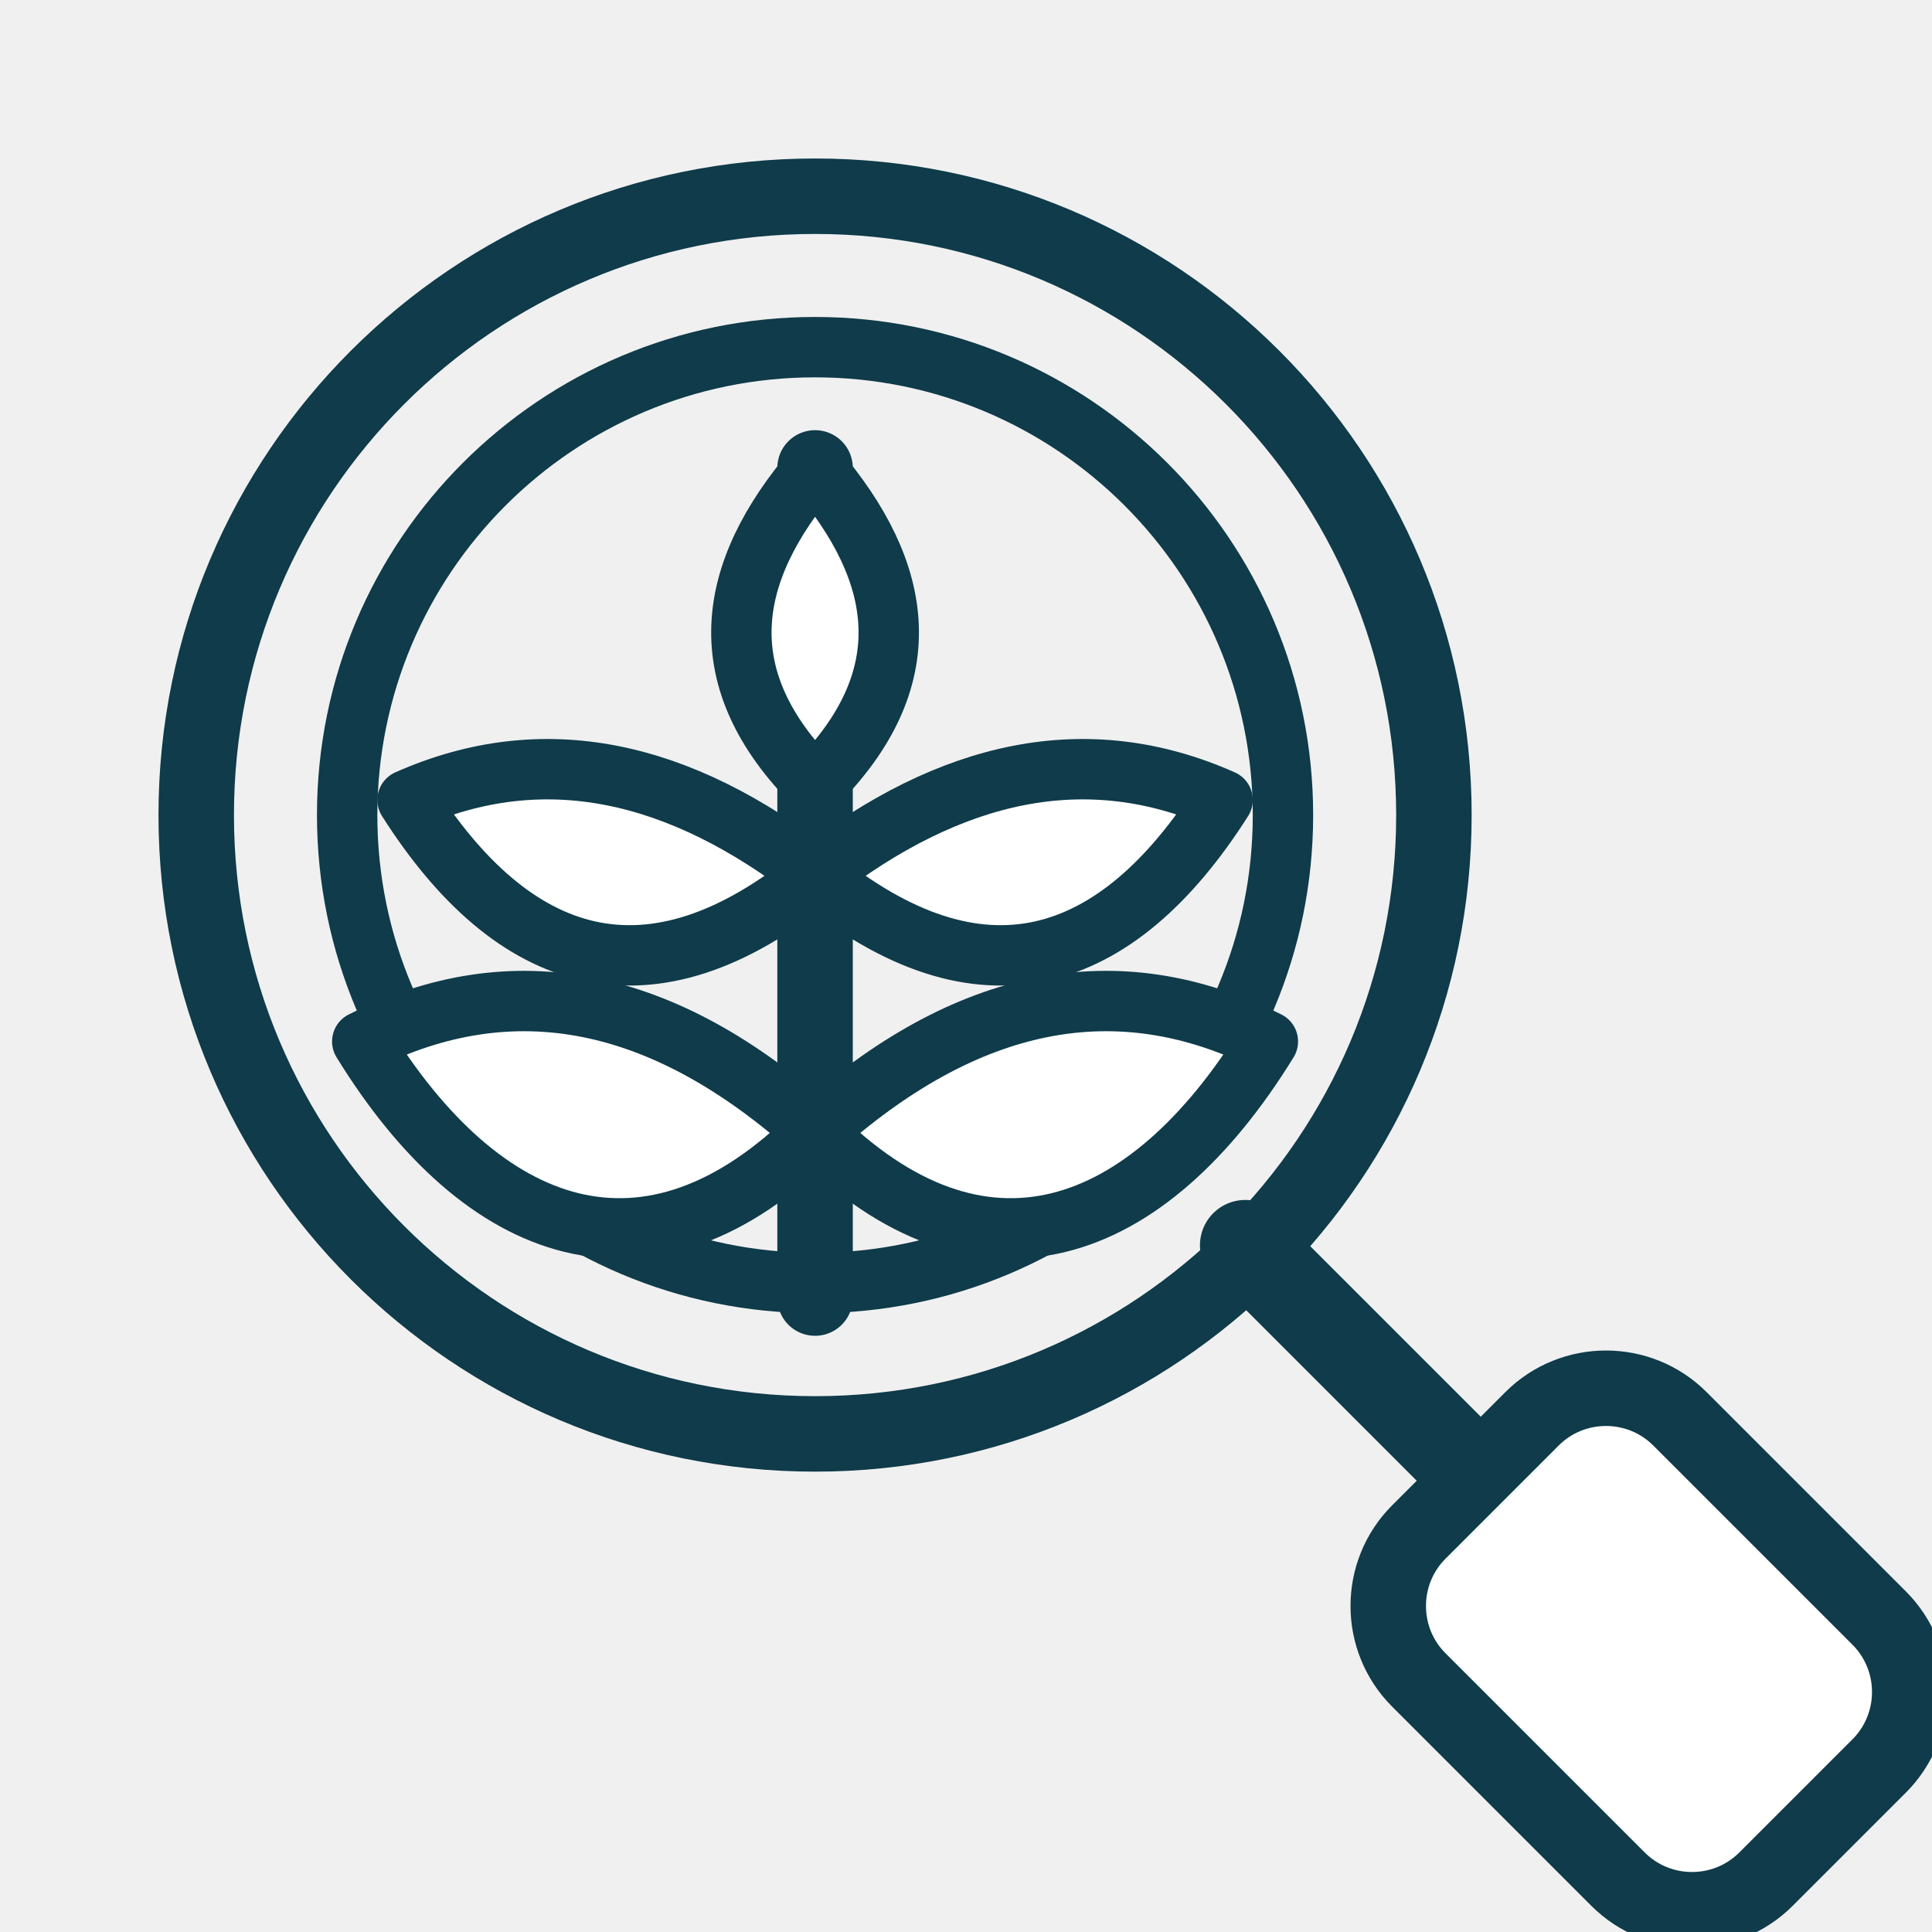
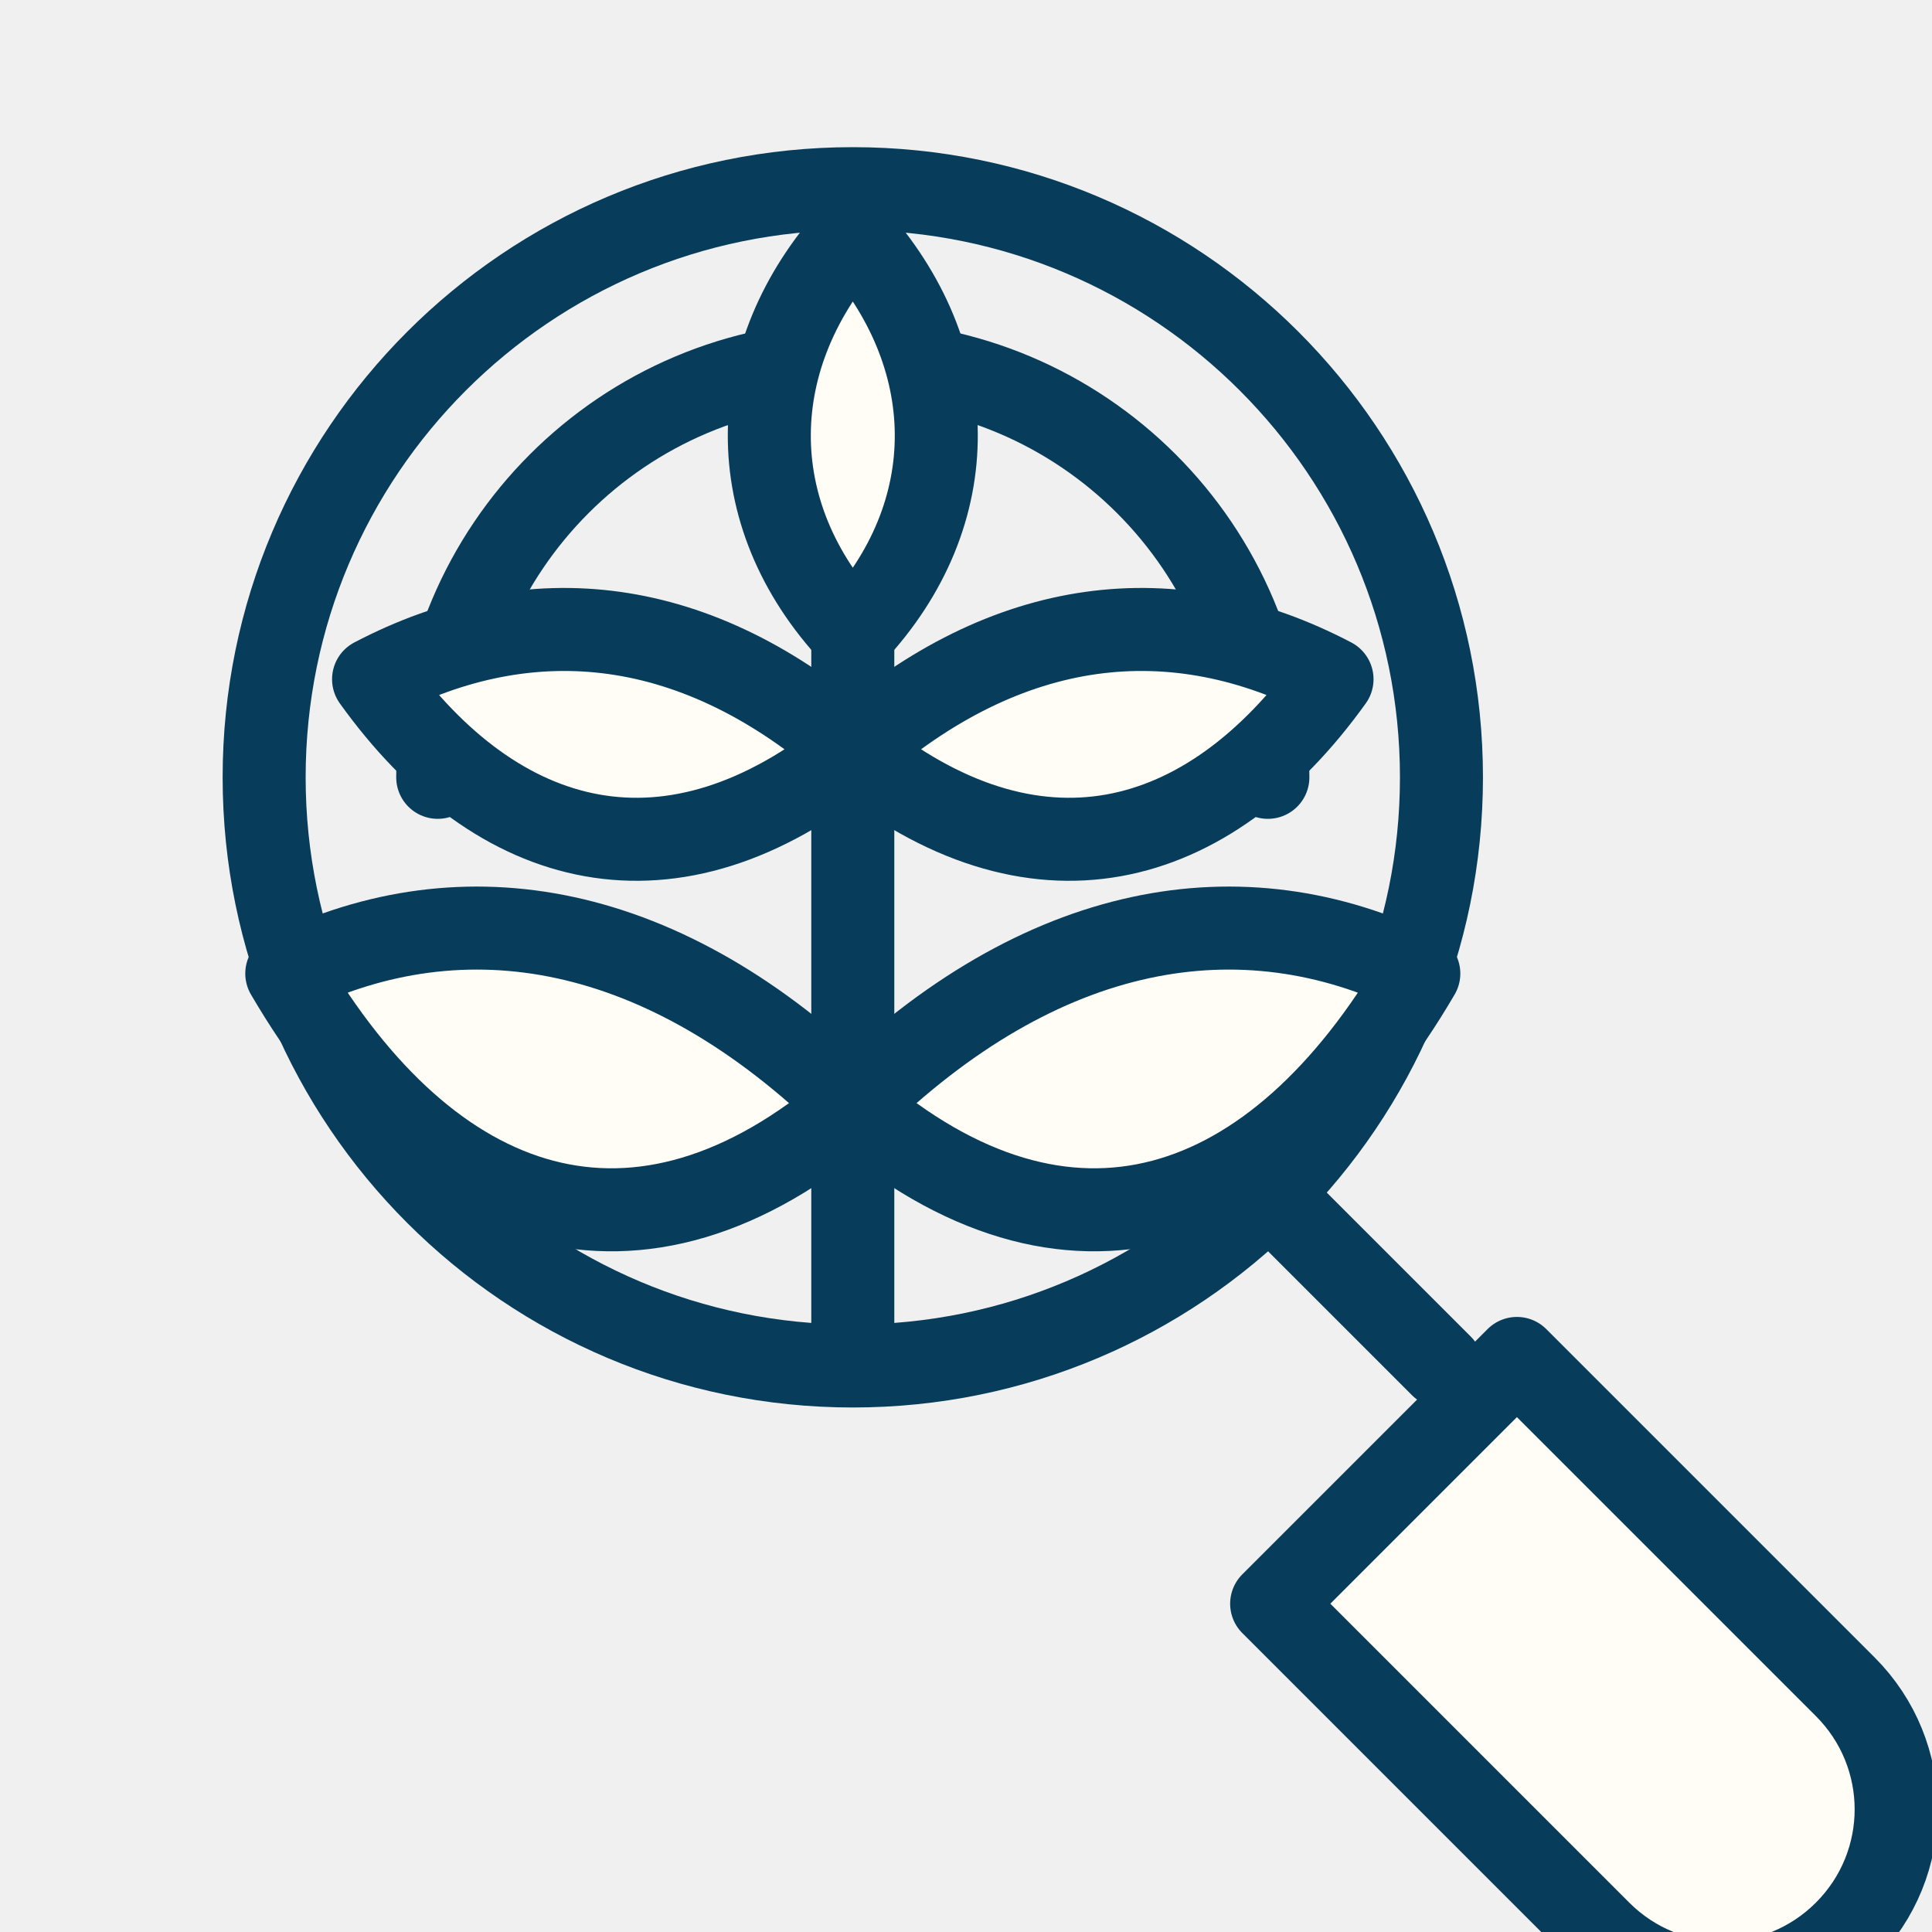
- <svg xmlns="http://www.w3.org/2000/svg" width="128" height="128" viewBox="0 0 128 128" fill="none">
-   <circle cx="54" cy="54" r="41" stroke="#0F3B4A" stroke-width="5" />
-   <circle cx="54" cy="54" r="31" stroke="#0F3B4A" stroke-width="4" />
-   <path d="M82.5 82.5L96 96" stroke="#0F3B4A" stroke-width="6" stroke-linecap="round" />
-   <path d="M94 101.5L101.5 94C104.2 91.3 108.6 91.3 111.3 94L124.5 107.2C127.2 109.9 127.2 114.3 124.5 117L117 124.5C114.3 127.2 109.9 127.2 107.2 124.5L94 111.3C91.3 108.6 91.3 104.2 94 101.5Z" fill="white" stroke="#0F3B4A" stroke-width="5" stroke-linejoin="round" />
-   <path d="M54 86V31" stroke="#0F3B4A" stroke-width="5" stroke-linecap="round" />
-   <path d="M54 31C48 38 47 45 54 52C61 45 60 38 54 31Z" fill="white" stroke="#0F3B4A" stroke-width="4" stroke-linejoin="round" />
-   <path d="M54 58C45 51 36 49 27 53C34 64 43 67 54 58Z" fill="white" stroke="#0F3B4A" stroke-width="4" stroke-linejoin="round" />
-   <path d="M54 58C63 51 72 49 81 53C74 64 65 67 54 58Z" fill="white" stroke="#0F3B4A" stroke-width="4" stroke-linejoin="round" />
-   <path d="M54 75C44 66 34 64 24 69C32 82 43 86 54 75Z" fill="white" stroke="#0F3B4A" stroke-width="4" stroke-linejoin="round" />
-   <path d="M54 75C64 66 74 64 84 69C76 82 65 86 54 75Z" fill="white" stroke="#0F3B4A" stroke-width="4" stroke-linejoin="round" />
+ <svg xmlns="http://www.w3.org/2000/svg" width="512" height="512" viewBox="0 0 512 512" fill="none">
+   <g stroke="#073D5A" stroke-width="22" stroke-linecap="round" stroke-linejoin="round">
+     <circle cx="226" cy="206" r="156" />
+     <path d="M116 206C116 145.2 165.2 96 226 96" />
+     <path d="M336 206C336 145.2 286.8 96 226 96" />
+     <path d="M226 352V168" />
+     <path d="M226 168C196 136 197 94 226 62C255 94 256 136 226 168Z" fill="#FFFDF6" />
+     <path d="M226 199C185 163 141 158 99 180C132 226 178 238 226 199Z" fill="#FFFDF6" />
+     <path d="M226 199C267 163 311 158 353 180C320 226 274 238 226 199Z" fill="#FFFDF6" />
+     <path d="M226 293C176 244 123 235 76 258C114 323 169 342 226 293Z" fill="#FFFDF6" />
+     <path d="M226 293C276 244 329 235 376 258C338 323 283 342 226 293Z" fill="#FFFDF6" />
+     <path d="M336 316L382 362" />
+     <path d="M370 392L402 360L489 447C507 465 507 494 489 512C471 530 442 530 424 512L337 425L370 392Z" fill="#FFFDF6" />
+   </g>
</svg>
